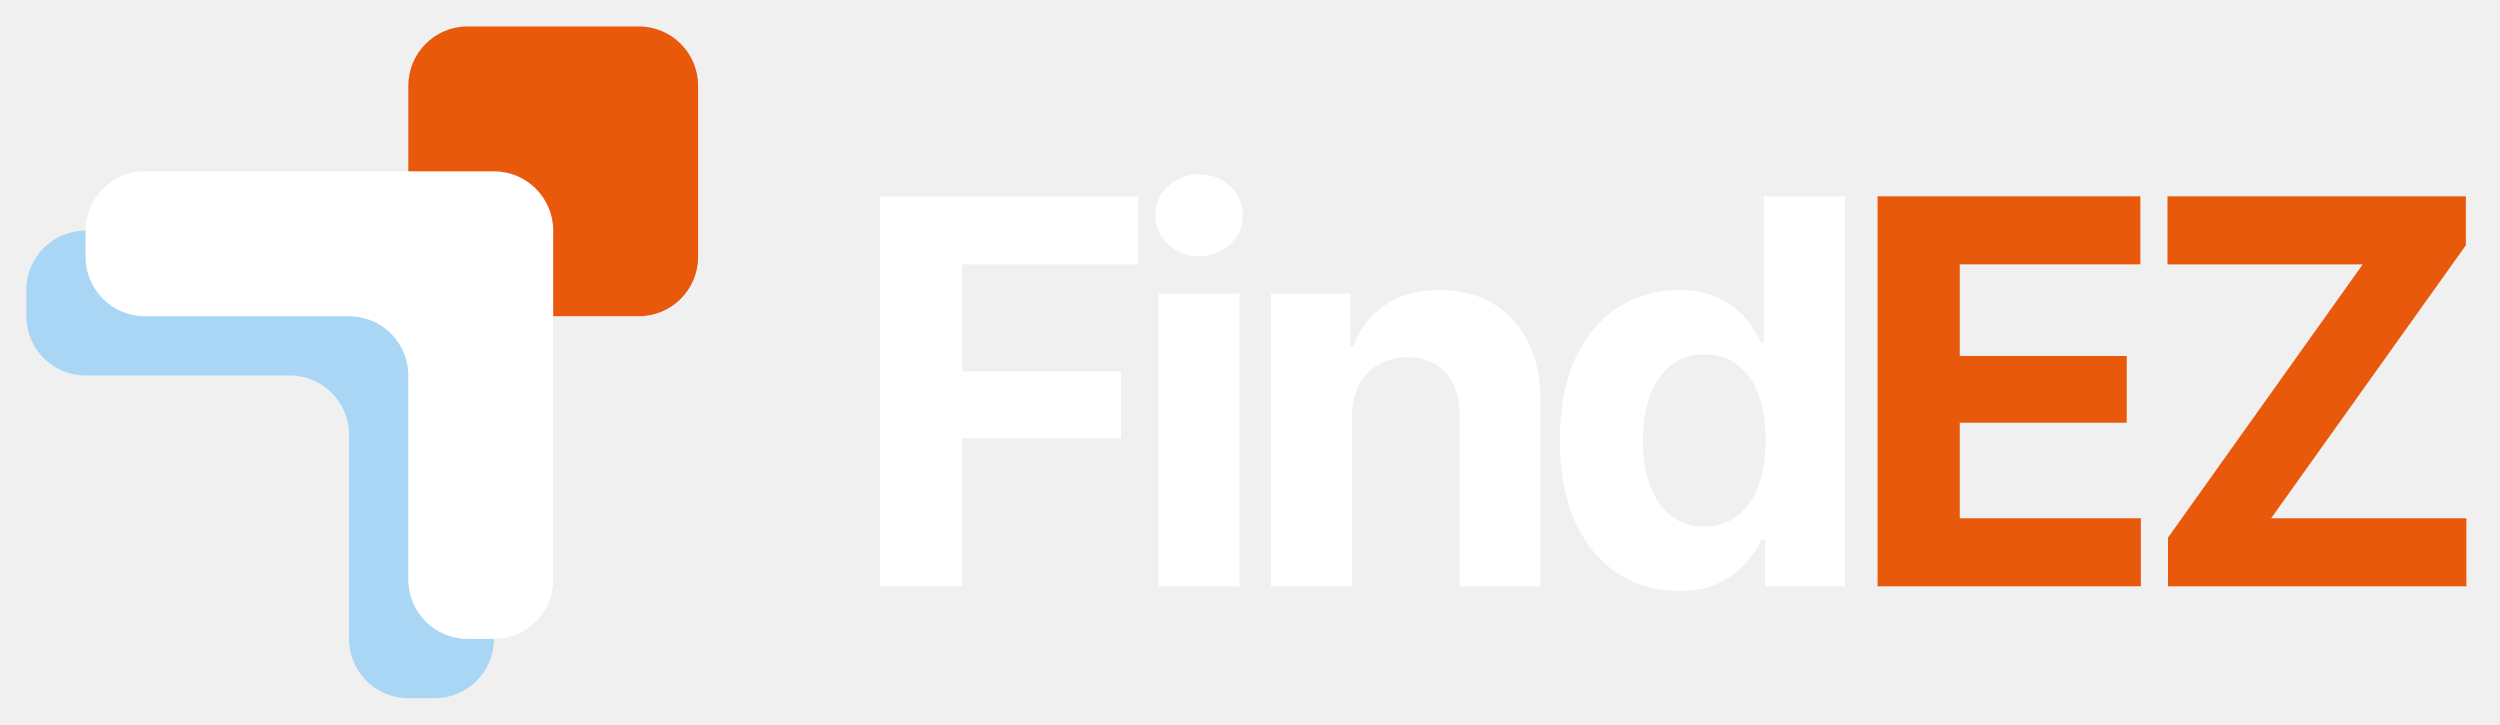
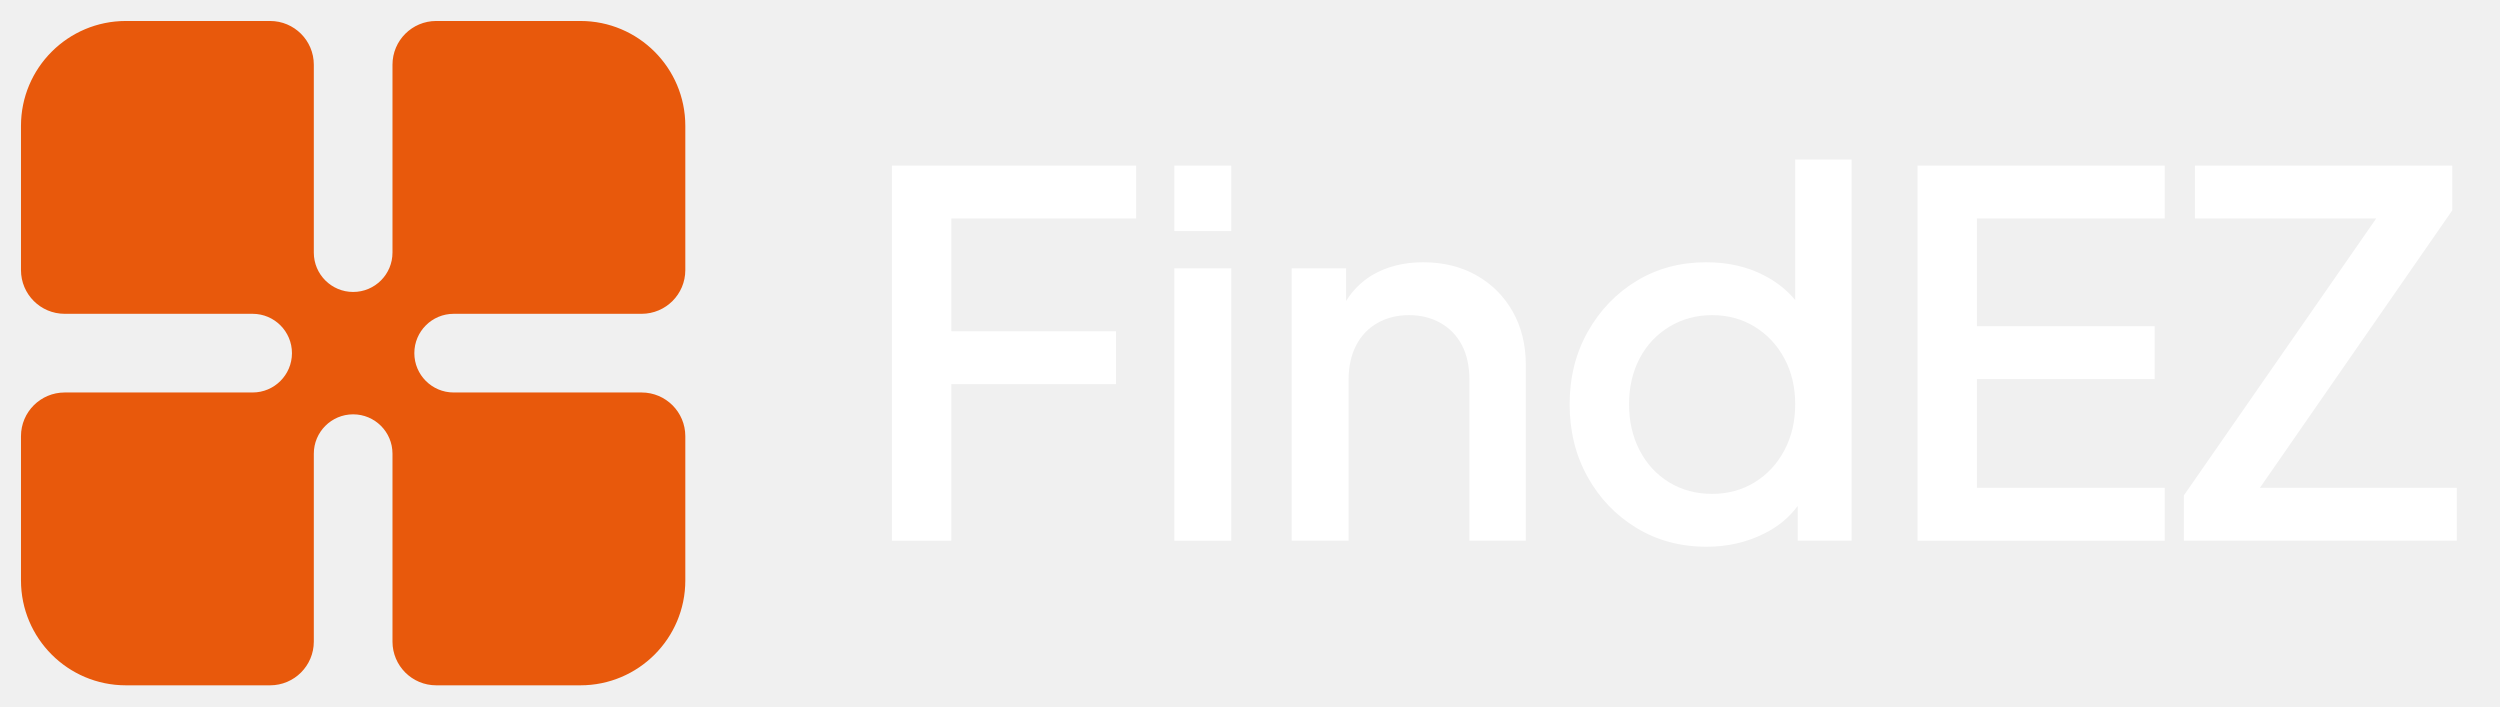
- <svg xmlns="http://www.w3.org/2000/svg" viewBox="0 0 345.1 100" width="1035" height="300">
-   <g transform="translate(0 0) scale(1.8182) translate(-18.75 -22.25)">
-     <path d="M25.250 39.750 A4.5 4.5 0 0 1 29.750 35.250 L56.250 35.250 A4.5 4.5 0 0 1 60.750 39.750 L60.750 66.250 A4.5 4.5 0 0 1 56.250 70.750 L54.250 70.750 A4.5 4.5 0 0 1 49.750 66.250 L49.750 50.750 A4.5 4.5 0 0 0 45.250 46.250 L29.750 46.250 A4.5 4.5 0 0 1 25.250 41.750Z" fill="#A9D6F5" transform="translate(-4.5 4.5)" />
-     <path d="M54.25 24.25 H67.25 A4.5 4.5 0 0 1 71.75 28.75 V41.75 A4.5 4.5 0 0 1 67.25 46.25 H54.25 A4.5 4.5 0 0 1 49.75 41.75 V28.75 A4.5 4.5 0 0 1 54.25 24.25Z" fill="#E8590C" />
-     <path d="M25.250 39.750 A4.5 4.5 0 0 1 29.750 35.250 L56.250 35.250 A4.5 4.5 0 0 1 60.750 39.750 L60.750 66.250 A4.5 4.5 0 0 1 56.250 70.750 L54.250 70.750 A4.5 4.5 0 0 1 49.750 66.250 L49.750 50.750 A4.5 4.5 0 0 0 45.250 46.250 L29.750 46.250 A4.5 4.5 0 0 1 25.250 41.750Z" fill="#FFFFFF" />
+ <svg xmlns="http://www.w3.org/2000/svg" viewBox="-3 -3 357.5 101">
+   <g transform="scale(1.25) translate(-12 -12)">
+     <path d="M12 24A12 12 0 0 1 24 12L40.5 12A5 5 0 0 1 45.5 17L45.5 38.5A4.5,4.5 0 0 0 50 43L50 43A4.5,4.5 0 0 0 54.5 38.5L54.5 17A5 5 0 0 1 59.5 12L76 12A12 12 0 0 1 88 24L88 40.5A5 5 0 0 1 83 45.5L61.5 45.5A4.5,4.5 0 0 0 57 50L57 50A4.5,4.5 0 0 0 61.5 54.5L83 54.5A5 5 0 0 1 88 59.5L88 76A12 12 0 0 1 76 88L59.5 88A5 5 0 0 1 54.5 83L54.5 61.5A4.5,4.5 0 0 0 50 57L50 57A4.5,4.5 0 0 0 45.5 61.5L45.5 83A5 5 0 0 1 40.5 88L24 88A12 12 0 0 1 12 76L12 59.5A5 5 0 0 1 17 54.5L38.5 54.5A4.5,4.5 0 0 0 43 50L43 50A4.5,4.5 0 0 0 38.5 45.5L17 45.5A5 5 0 0 1 12 40.5Z" fill="#E8590C" />
  </g>
-   <path transform="translate(118.000 80.919) scale(0.03613 -0.03613)" d="M96 0V1490H1082V1230H410V821H1017V566H410V0Z" fill="#FFFFFF" />
-   <path transform="translate(156.646 80.919) scale(0.03613 -0.03613)" d="M91 0V1118H400V0ZM245 1261Q176 1261 127.0 1307.0Q78 1353 78 1418Q78 1483 127.0 1528.5Q176 1574 245 1574Q315 1574 364.0 1528.5Q413 1483 413 1418Q413 1353 364.0 1307.0Q315 1261 245 1261Z" fill="#FFFFFF" />
-   <path transform="translate(172.167 80.919) scale(0.03613 -0.03613)" d="M400 646V0H91V1118H395V919H406Q444 1018 527.0 1075.0Q610 1132 735 1132Q851 1132 937.5 1081.0Q1024 1030 1072.0 936.0Q1120 842 1120 711V0H811V656Q811 758 758.0 816.5Q705 875 612 875Q550 875 502.0 847.5Q454 820 427.0 769.0Q400 718 400 646Z" fill="#FFFFFF" />
-   <path transform="translate(213.704 80.919) scale(0.03613 -0.03613)" d="M499 -18Q371 -18 268.0 48.0Q165 114 105.0 242.5Q45 371 45 557Q45 749 107.0 877.0Q169 1005 272.0 1068.5Q375 1132 497 1132Q591 1132 654.0 1100.5Q717 1069 756.0 1022.0Q795 975 815 929H824V1490H1134V0H829V179H815Q794 133 754.0 87.5Q714 42 651.5 12.0Q589 -18 499 -18ZM596 228Q671 228 723.5 269.5Q776 311 803.5 385.0Q831 459 831 558Q831 658 804.0 731.5Q777 805 724.0 845.5Q671 886 596 886Q520 886 468.0 844.0Q416 802 389.0 728.5Q362 655 362 558Q362 461 389.0 386.5Q416 312 468.5 270.0Q521 228 596 228Z" fill="#FFFFFF" />
-   <path transform="translate(255.711 80.919) scale(0.03613 -0.03613)" d="M96 0V1490H1100V1230H410V880H1048V625H410V260H1102V0Z" fill="#E8590C" />
-   <path transform="translate(296.380 80.919) scale(0.03613 -0.03613)" d="M80 0V186L824 1230H78V1490H1218V1303L474 260H1220V0Z" fill="#E8590C" />
+   <path d="M77 0V745H562V640H195V416H522V311H195V0Z" fill="#FFFFFF" transform="translate(119.00 74.32) scale(0.072 -0.072)" />
+   <path d="M66 0V541H179V0ZM66 615V745H179V615Z" fill="#FFFFFF" transform="translate(160.18 74.32) scale(0.072 -0.072)" />
+   <path d="M66 0V541H174V476Q193 507 225 527Q269 553 327 553Q387 553 433.0 527.0Q479 501 505.0 455.0Q531 409 531 349V0H419V319Q419 360 404.0 388.5Q389 417 361.5 432.5Q334 448 299.0 448.0Q264 448 236.5 432.5Q209 417 194.0 388.0Q179 359 179 319V0Z" fill="#FFFFFF" transform="translate(176.96 74.32) scale(0.072 -0.072)" />
+   <path d="M316 -12Q238 -12 176.5 25.5Q115 63 79.5 127.0Q44 191 44.0 271.0Q44 351 80.0 415.0Q116 479 177.0 516.0Q238 553 315 553Q380 553 430 527Q467 508 492 478V757H604V0H497V69Q471 34 430 14Q378 -12 316 -12ZM327 93Q374 93 411.5 116.0Q449 139 470.5 179.5Q492 220 492.0 271.0Q492 322 470.5 362.0Q449 402 411.5 425.0Q374 448 327.0 448.0Q280 448 242.0 425.0Q204 402 183.0 362.0Q162 322 162.0 271.0Q162 220 183.0 179.5Q204 139 241.5 116.0Q279 93 327 93Z" fill="#FFFFFF" transform="translate(218.29 74.32) scale(0.072 -0.072)" />
+   <path d="M77 0V745H568V640H195V426H548V321H195V105H568V0Z" fill="#FFFFFF" transform="translate(265.66 74.32) scale(0.072 -0.072)" />
+   <path d="M17 0V90L399 640H39V745H550V656L168 105H559V0Z" fill="#FFFFFF" transform="translate(308.07 74.32) scale(0.072 -0.072)" />
</svg>
